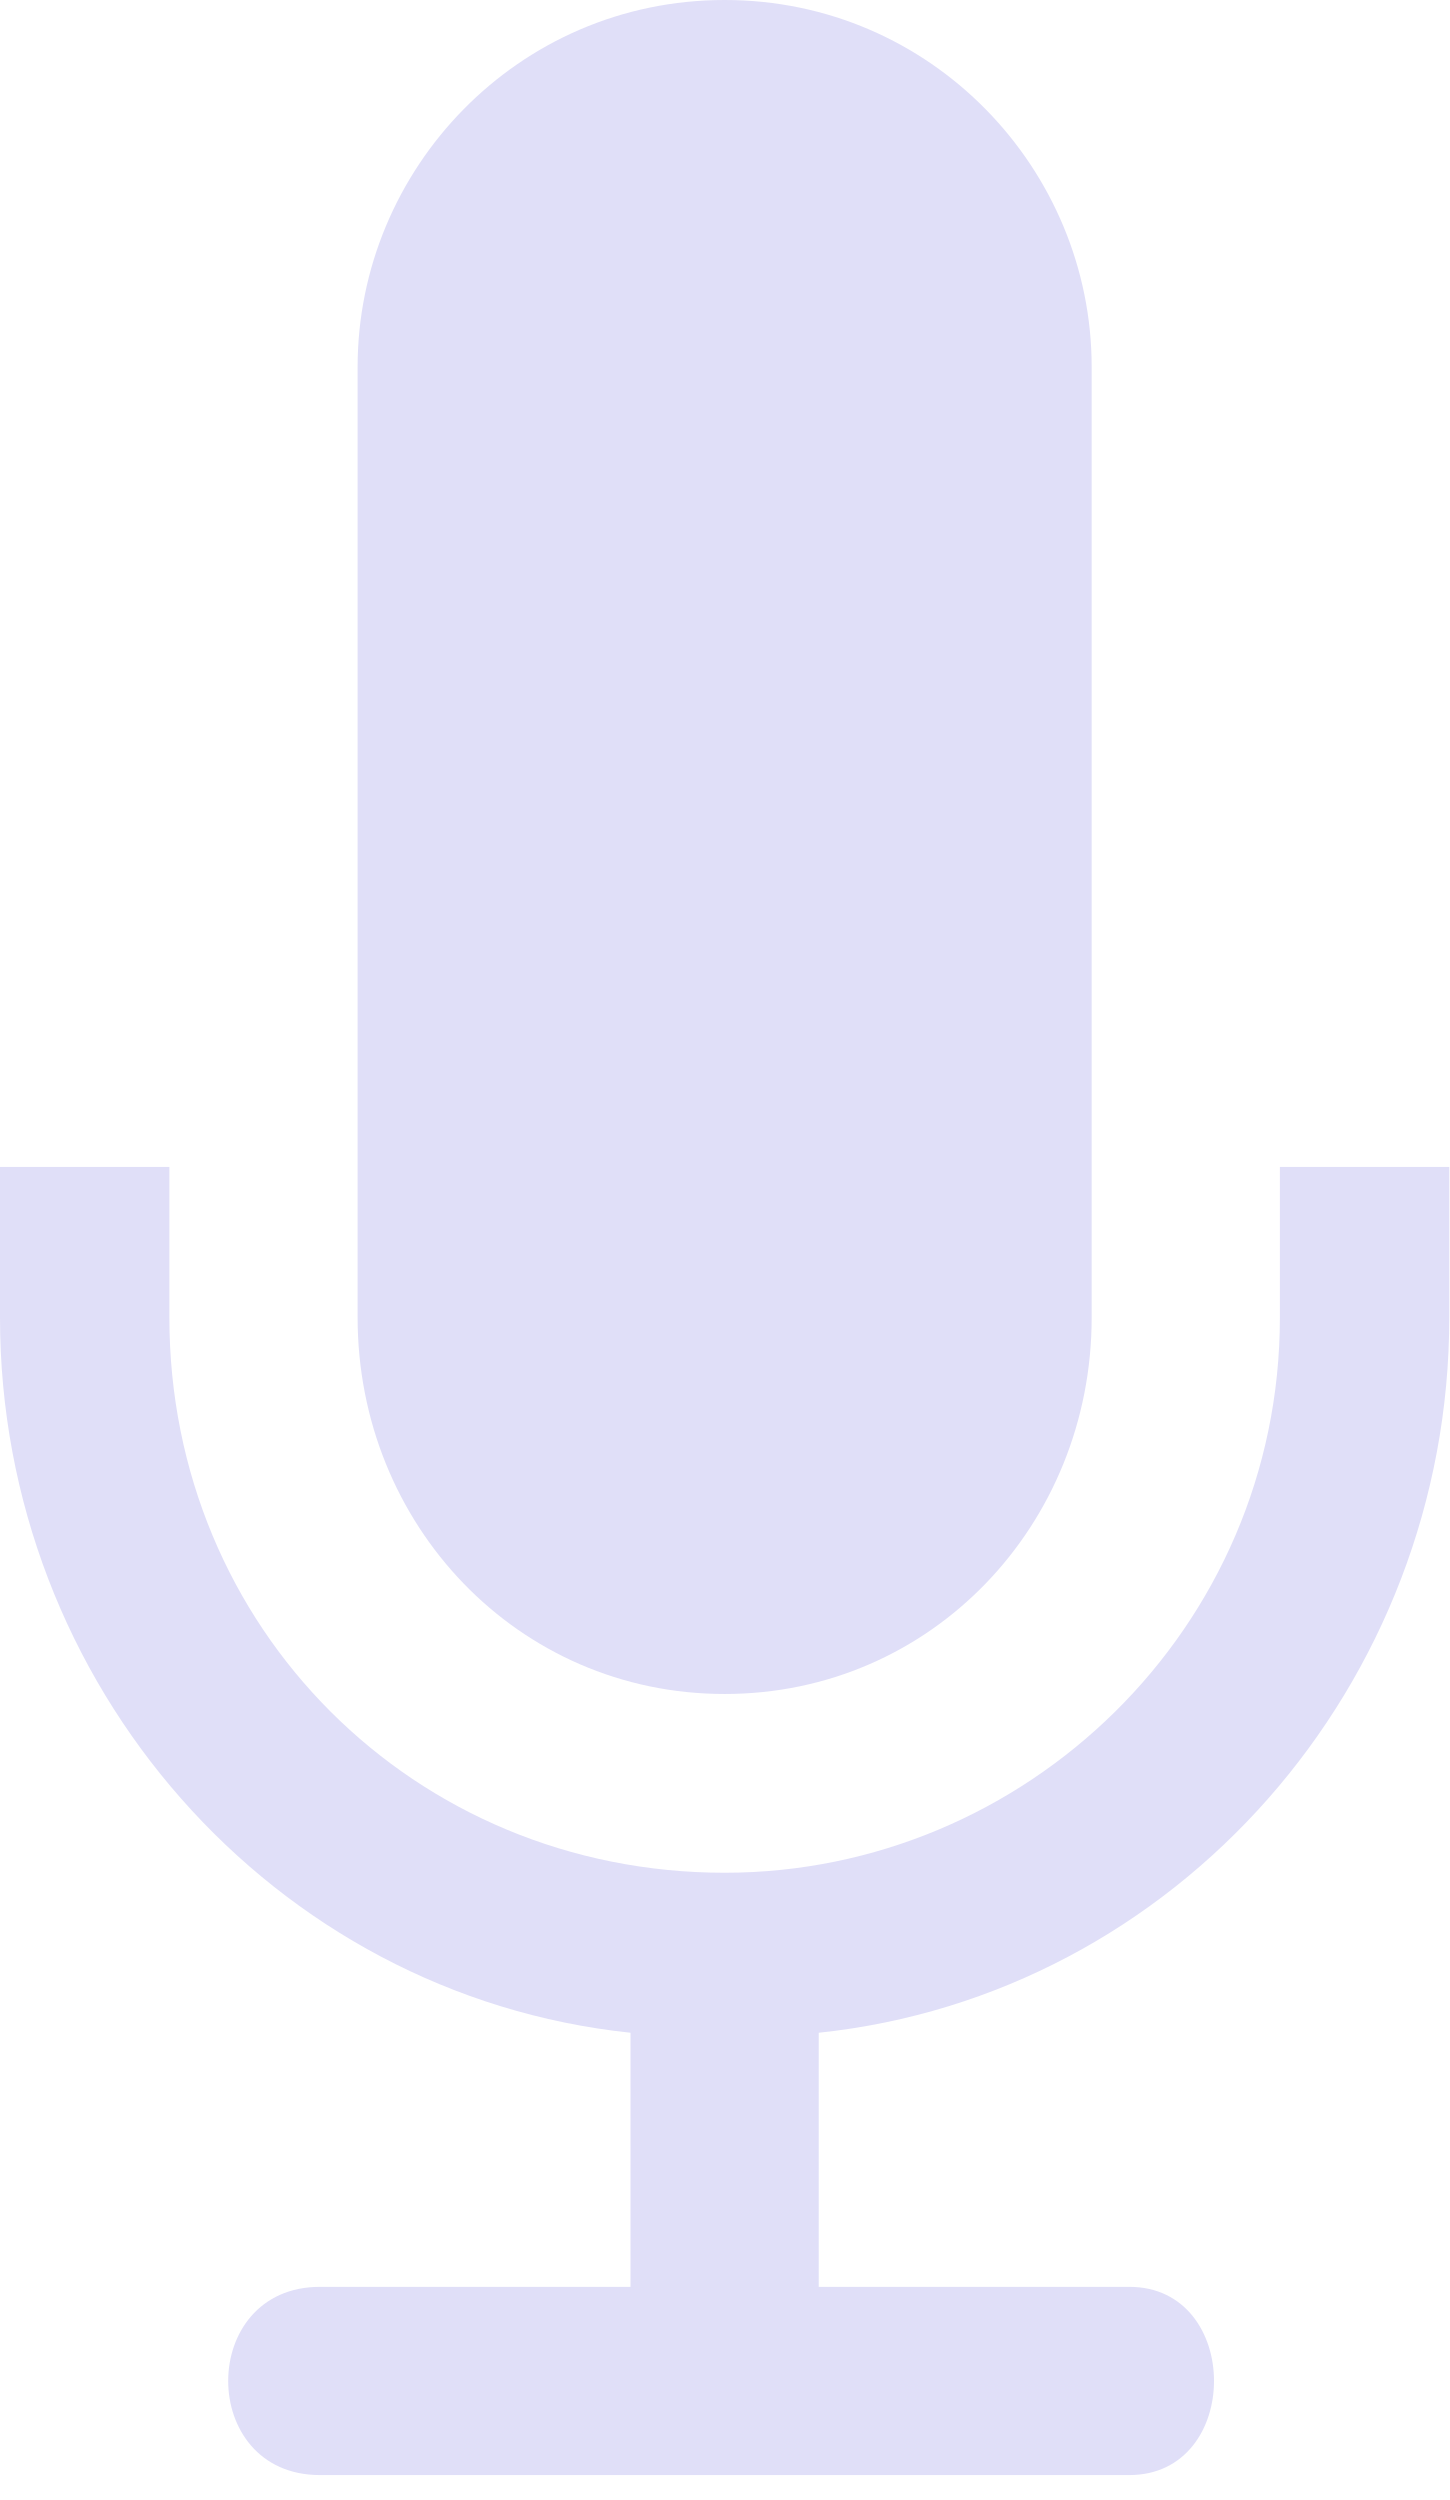
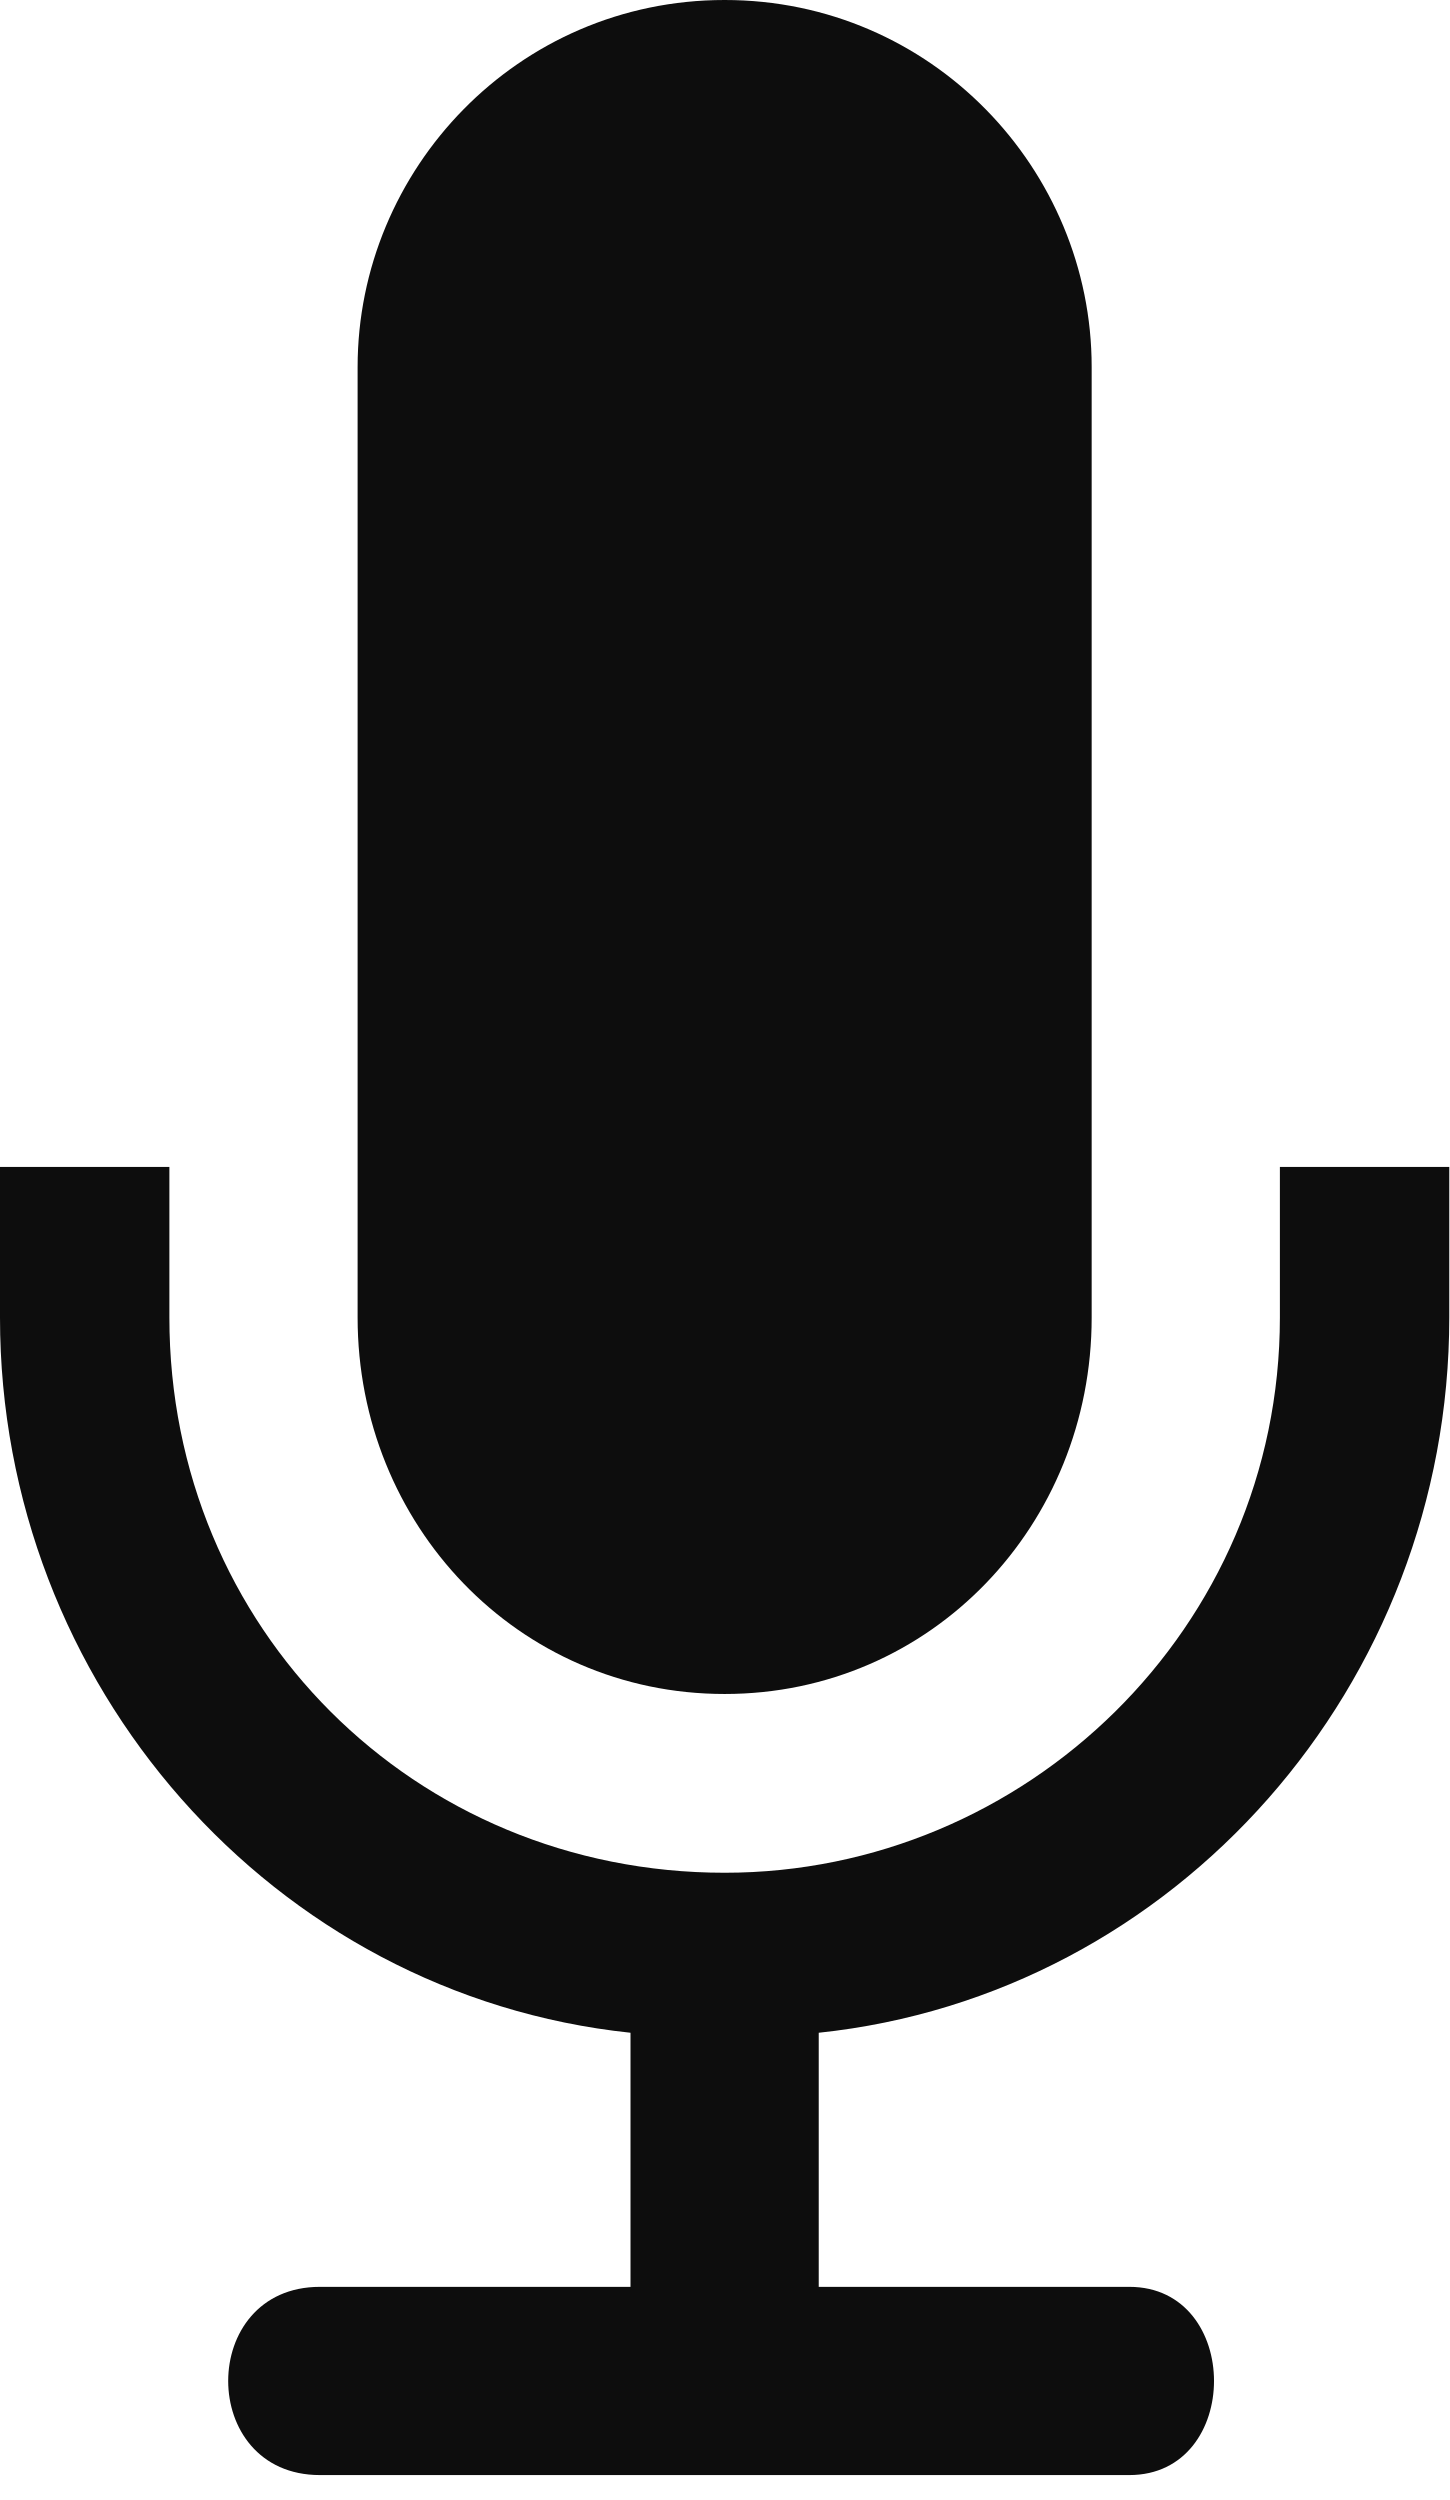
<svg xmlns="http://www.w3.org/2000/svg" width="40" height="69">
-   <g fill="#E0DFF8" fill-rule="evenodd">
+   <g fill="#0d0d0d" fill-rule="evenodd">
    <path d="M30.13 36.364c0 5.714-4.416 10.39-10.13 10.39S9.87 42.077 9.87 36.363V10.13C9.87 4.675 14.286 0 20 0s10.13 4.675 10.13 10.13v26.234z" />
    <path d="M4.675 32.208v4.156c0 8.571 6.754 15.324 15.325 15.324 8.312 0 15.325-6.753 15.325-15.324v-4.156H40v4.156c0 10.13-7.532 18.7-17.403 19.74v7.013h8.572c3.117 0 3.117 5.195 0 5.195H8.83c-3.376 0-3.376-5.195 0-5.195h8.572v-7.013C7.533 55.064 0 46.494 0 36.364v-4.156h4.675z" />
  </g>
</svg>
